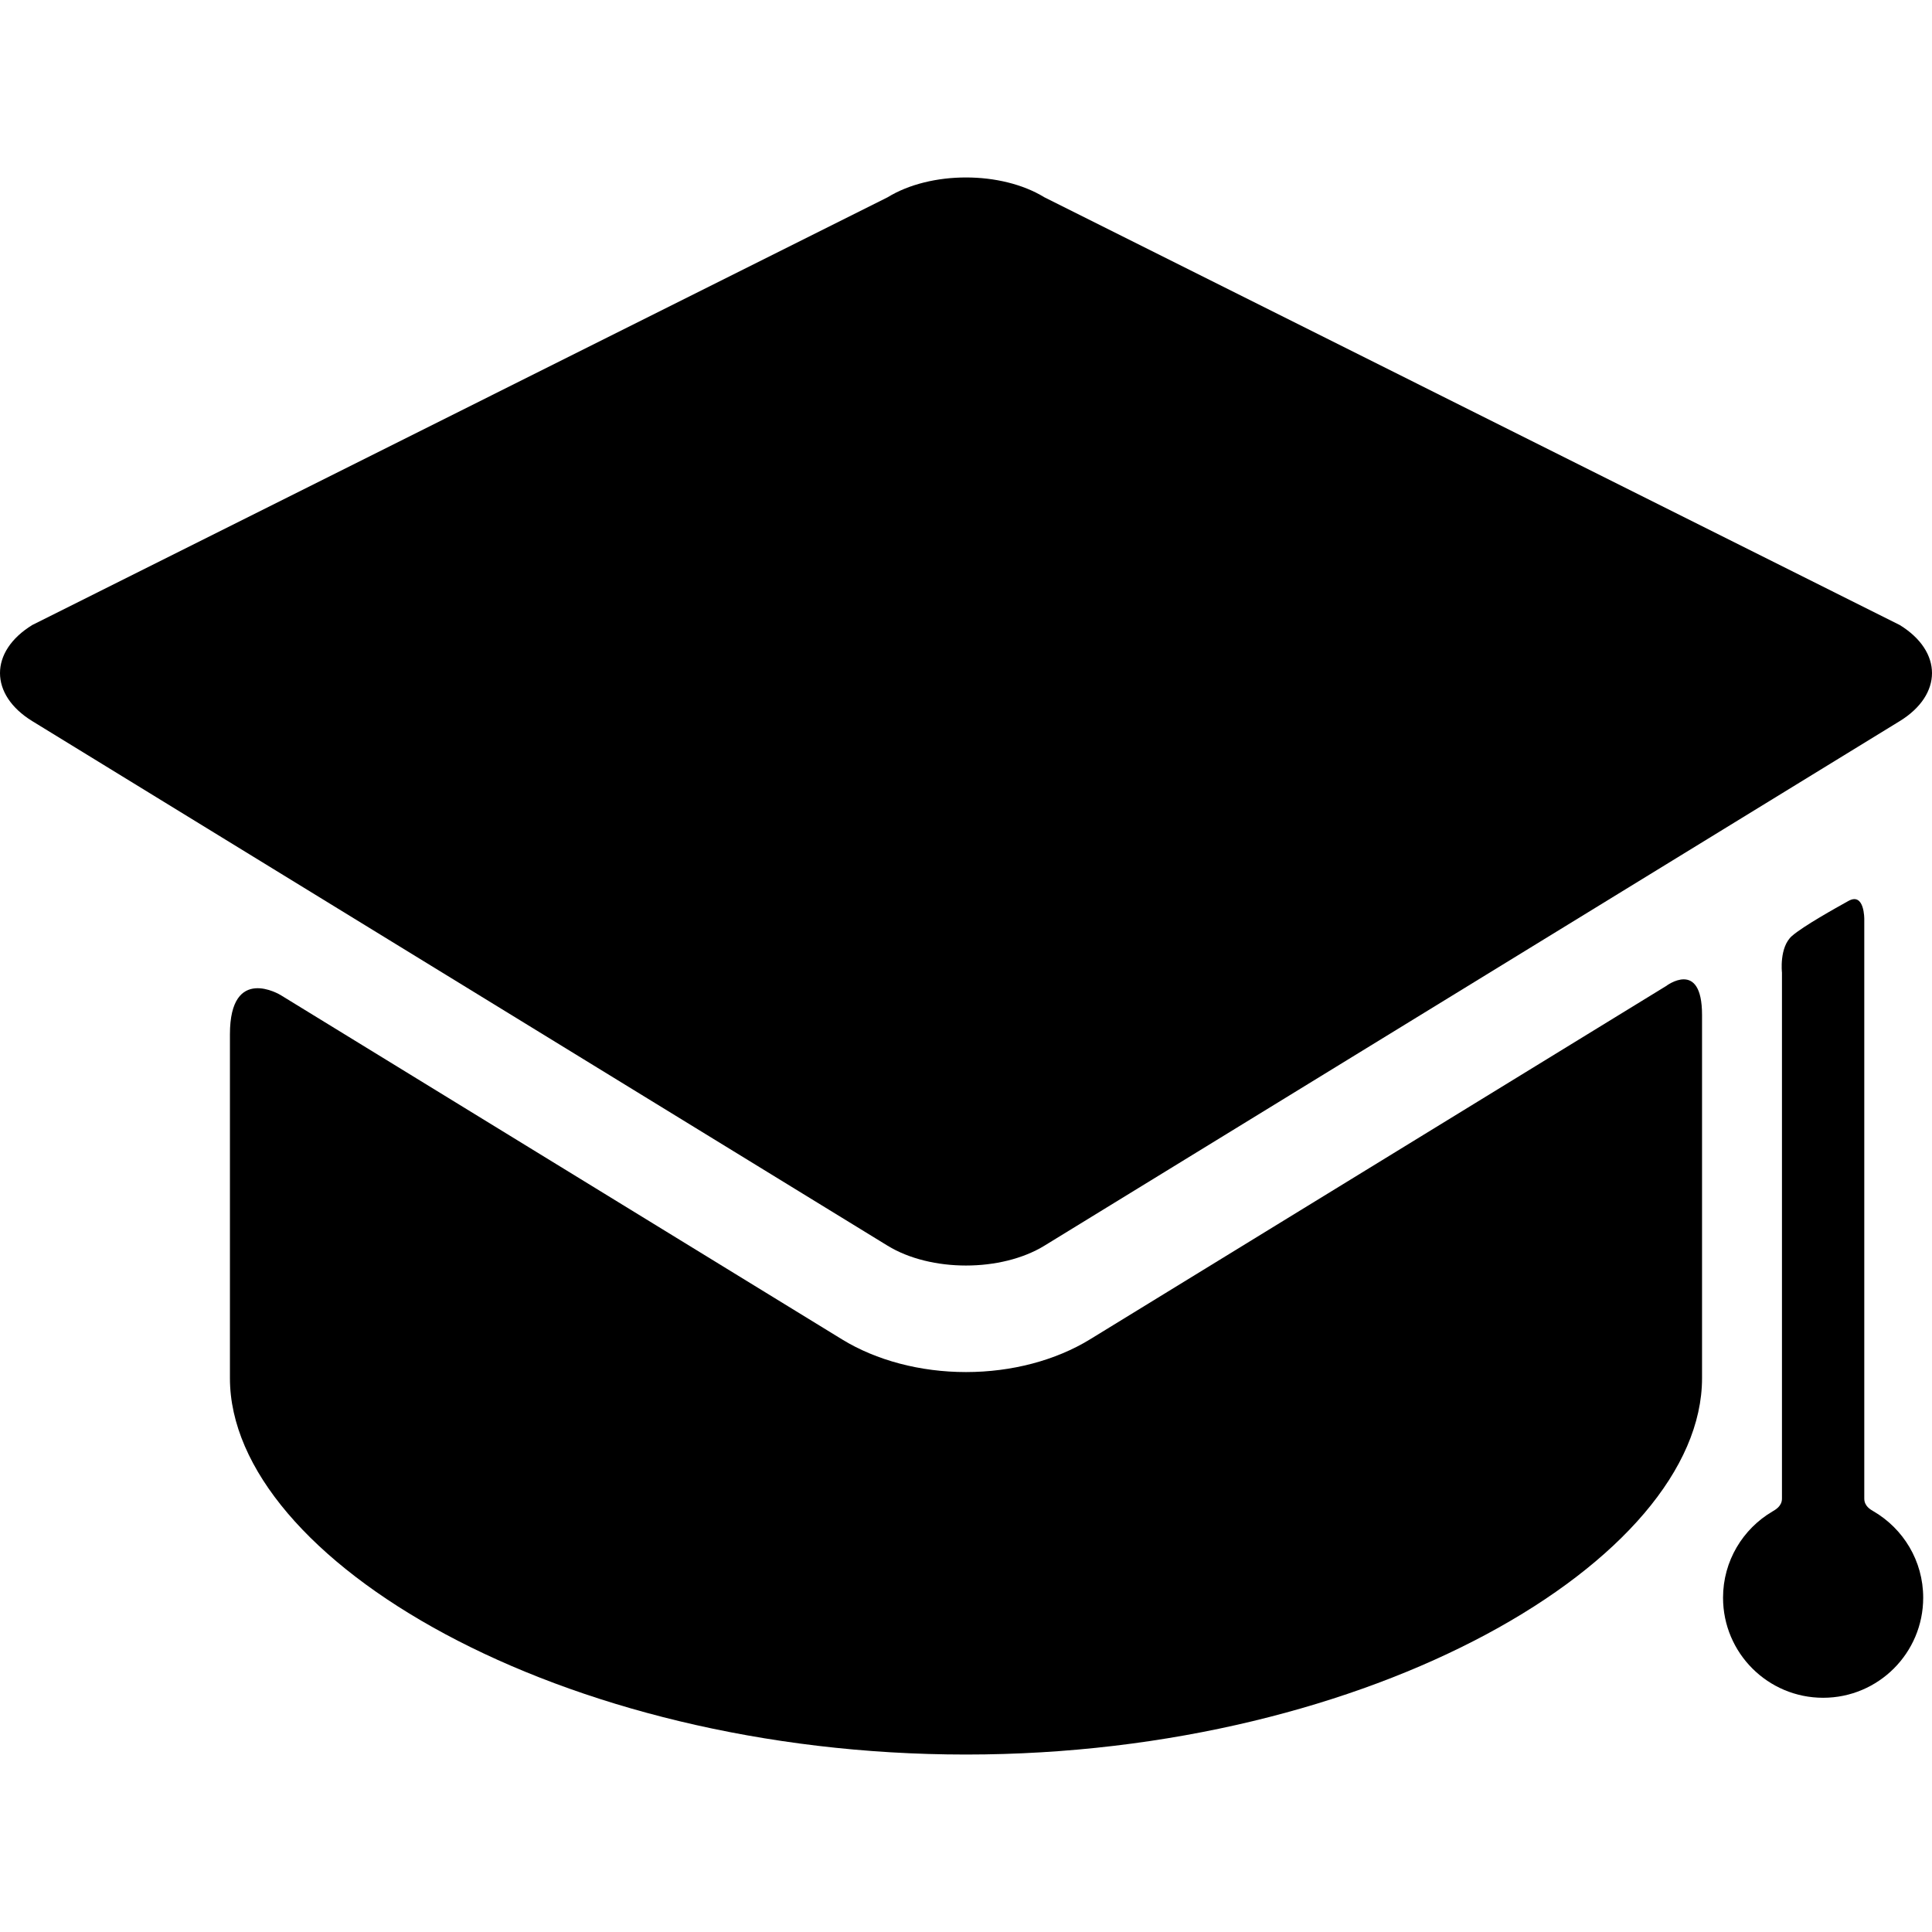
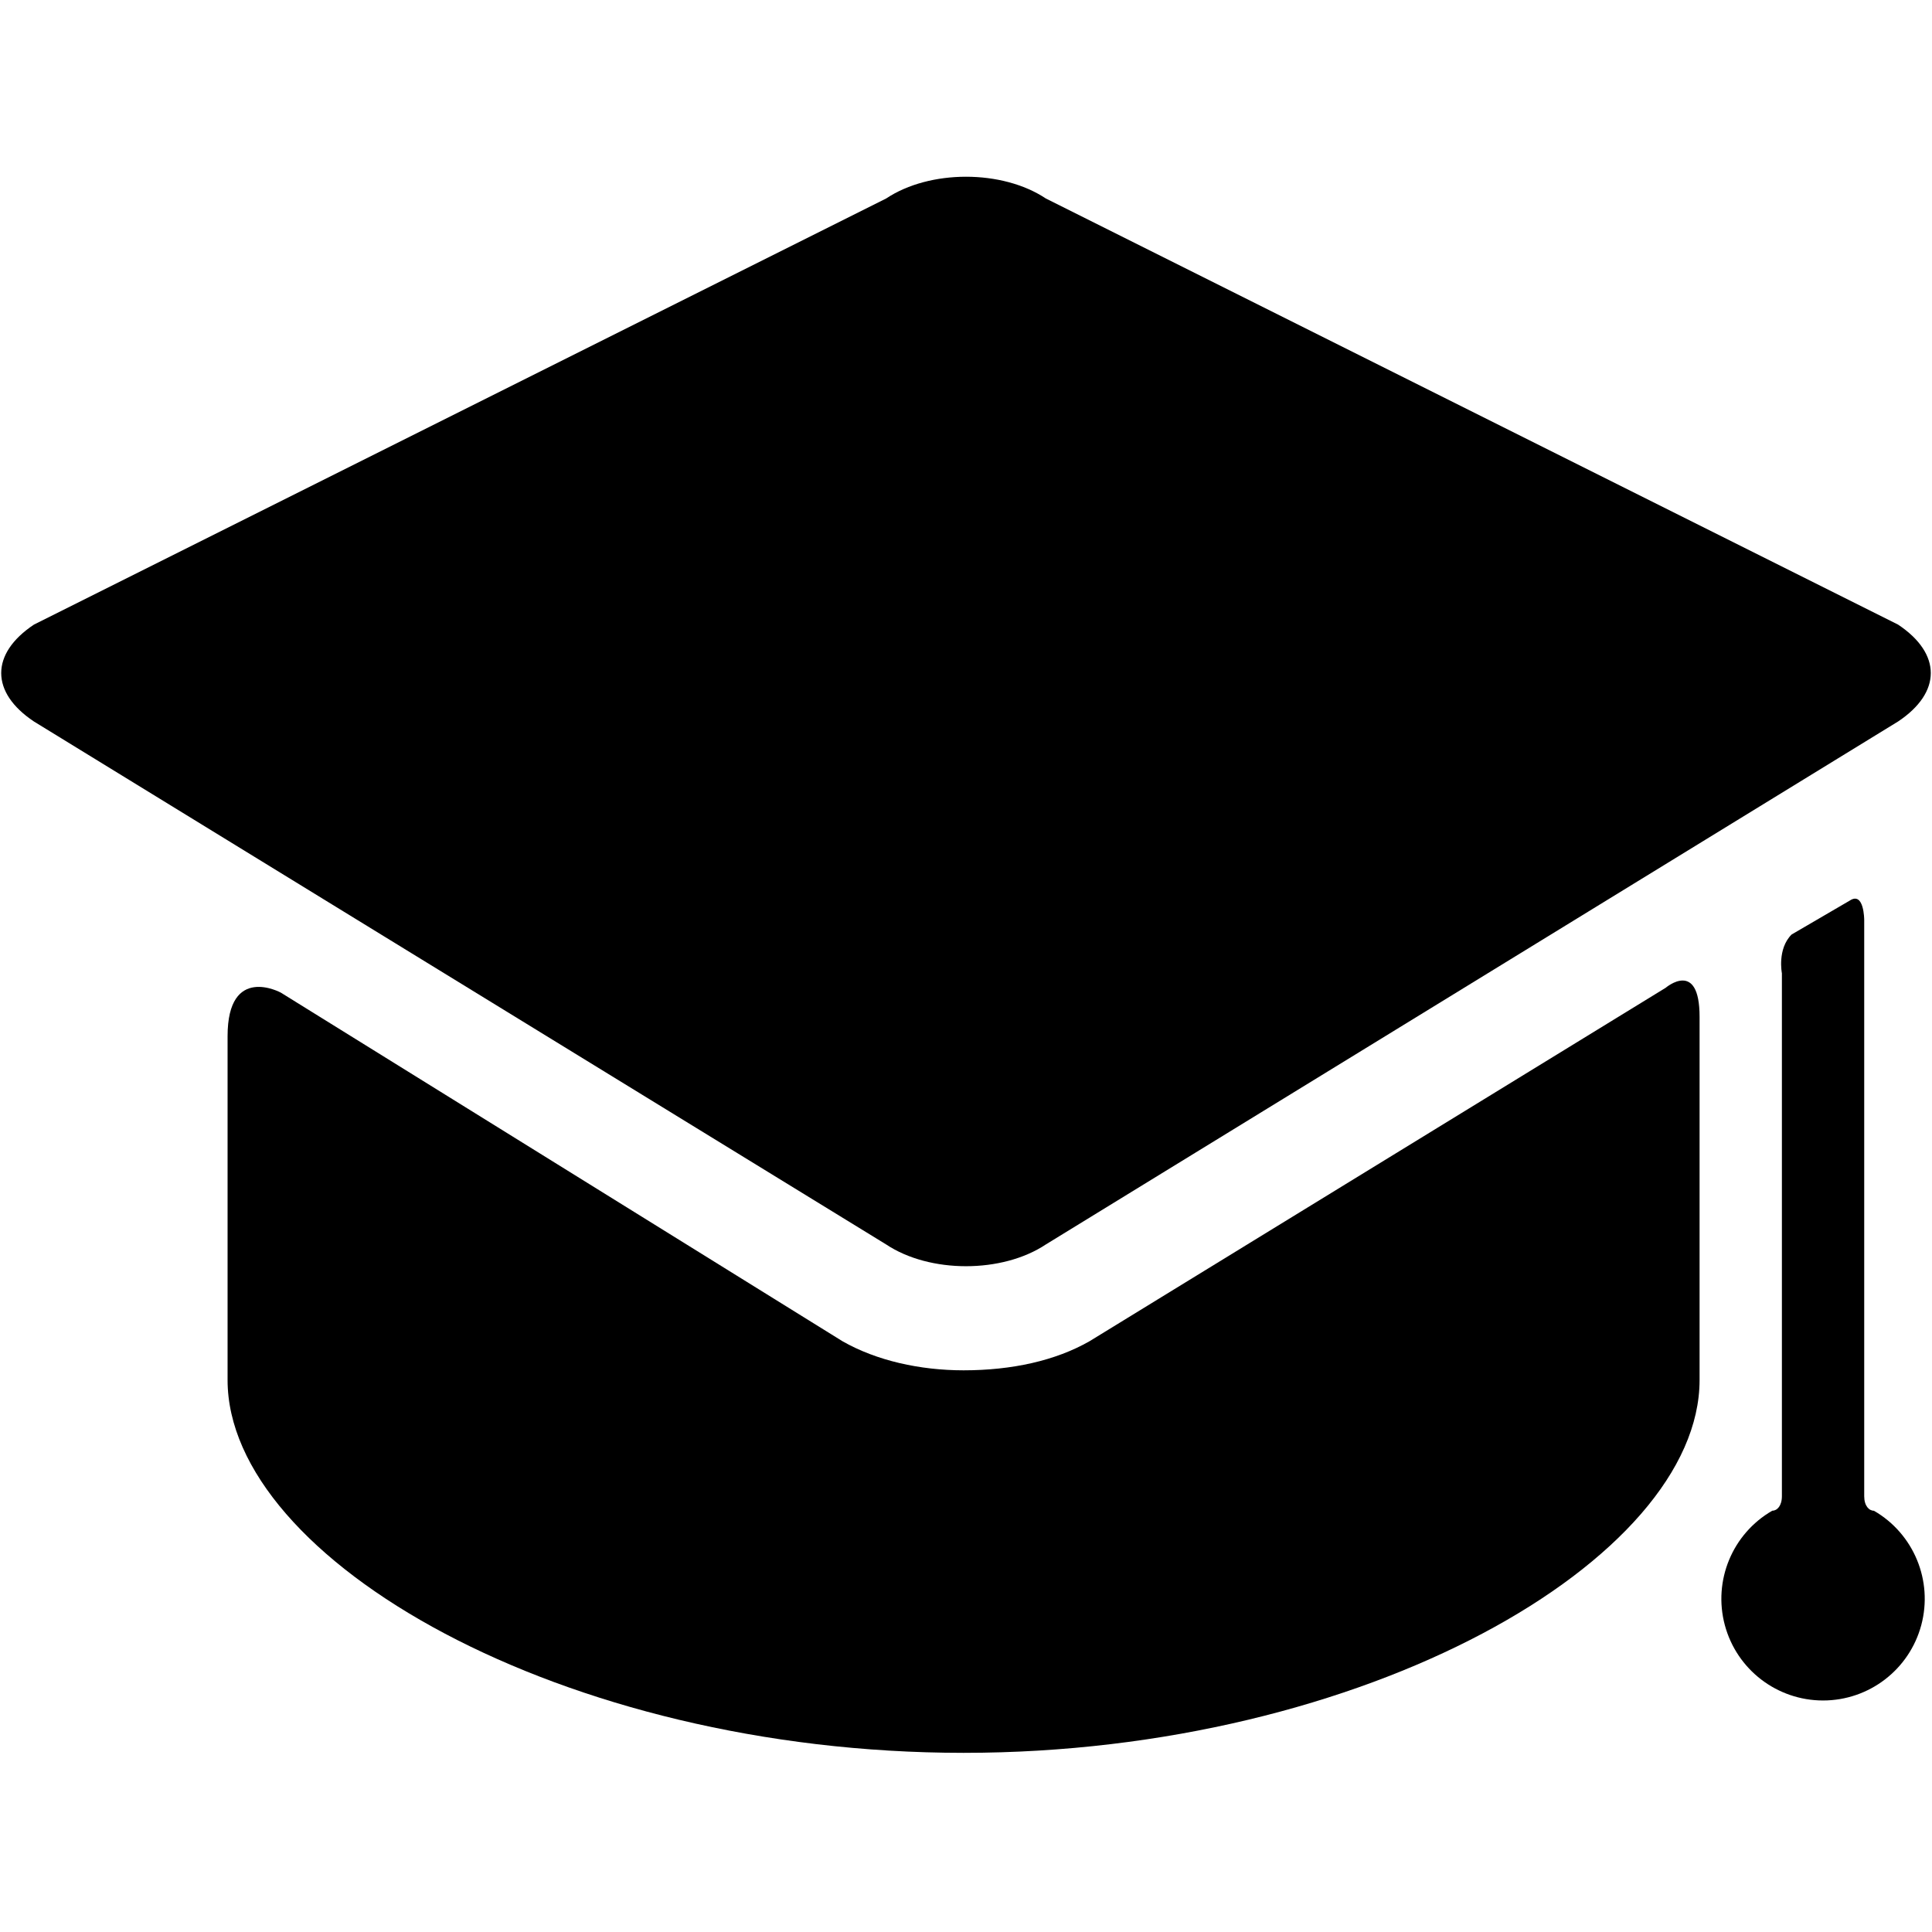
- <svg xmlns="http://www.w3.org/2000/svg" version="1.1" id="Capa_1" x="0px" y="0px" viewBox="0 0 398.97 398.97" style="enable-background:new 0 0 398.97 398.97;" xml:space="preserve">
-   <g>
-     <g id="Layer_5_59_">
-       <g>
-         <path d="M225.092,276.586c-7.101,4.355-16.195,6.754-25.607,6.754c-9.412,0-18.506-2.398-25.607-6.754L57.946,205.484     c0,0-10.464-6.414-10.464,8.116c0,16.5,0,66,0,66c0,0.66,0,3.973,0,5c0,37.402,68.053,77.723,152,77.723s152-40.32,152-77.723     c0-1.027,0-4.34,0-5c0,0,0-52.502,0-70.003c0-11.663-7.439-5.964-7.439-5.964L225.092,276.586z" />
-         <path d="M392.289,148.927c8.908-5.463,8.908-14.403,0-19.867L215.681,40.745c-8.908-5.463-23.485-5.463-32.393,0L6.681,129.06     c-8.908,5.463-8.908,14.403,0,19.867l176.607,108.315c8.908,5.463,23.485,5.463,32.393,0" />
-         <path d="M384.985,309.475c0-29.906,0-119.625,0-119.625s0.083-5.666-3.279-3.795c-2.697,1.501-9.308,5.186-11.637,7.212     c-2.689,2.337-2.083,7.583-2.083,7.583s0,81.469,0,108.625c0,1.542-1.325,2.278-1.957,2.65     c-6.105,3.589-10.21,10.214-10.21,17.809c0,11.414,9.252,20.667,20.667,20.667c11.414,0,20.666-9.253,20.666-20.667     c0-7.624-4.135-14.27-10.279-17.85C386.262,311.728,384.985,311.016,384.985,309.475z" />
-       </g>
-     </g>
-   </g>
-   <g>
- </g>
-   <g>
- </g>
-   <g>
- </g>
-   <g>
- </g>
-   <g>
- </g>
-   <g>
- </g>
-   <g>
- </g>
-   <g>
- </g>
-   <g>
- </g>
-   <g>
- </g>
-   <g>
- </g>
-   <g>
- </g>
-   <g>
- </g>
-   <g>
- </g>
-   <g>
- </g>
+ <svg xmlns="http://www.w3.org/2000/svg" viewBox="0 0 399 399">
+   <path d="M225 277c-7 4-16 6-26 6-9 0-18-2-25-6L58 205s-11-6-11 9v71c0 37 69 77 152 77s152-40 152-77v-5-70c0-12-7-6-7-6l-119 73z" />
+   <path d="M392 149c9-6 9-14 0-20L216 41c-9-6-24-6-33 0L7 129c-9 6-9 14 0 20l176 108c9 6 24 6 33 0M385 309V190s0-6-3-4l-12 7c-3 3-2 8-2 8v108c0 2-1 3-2 3a21 21 0 1021 0c-1 0-2-1-2-3z" />
</svg>
